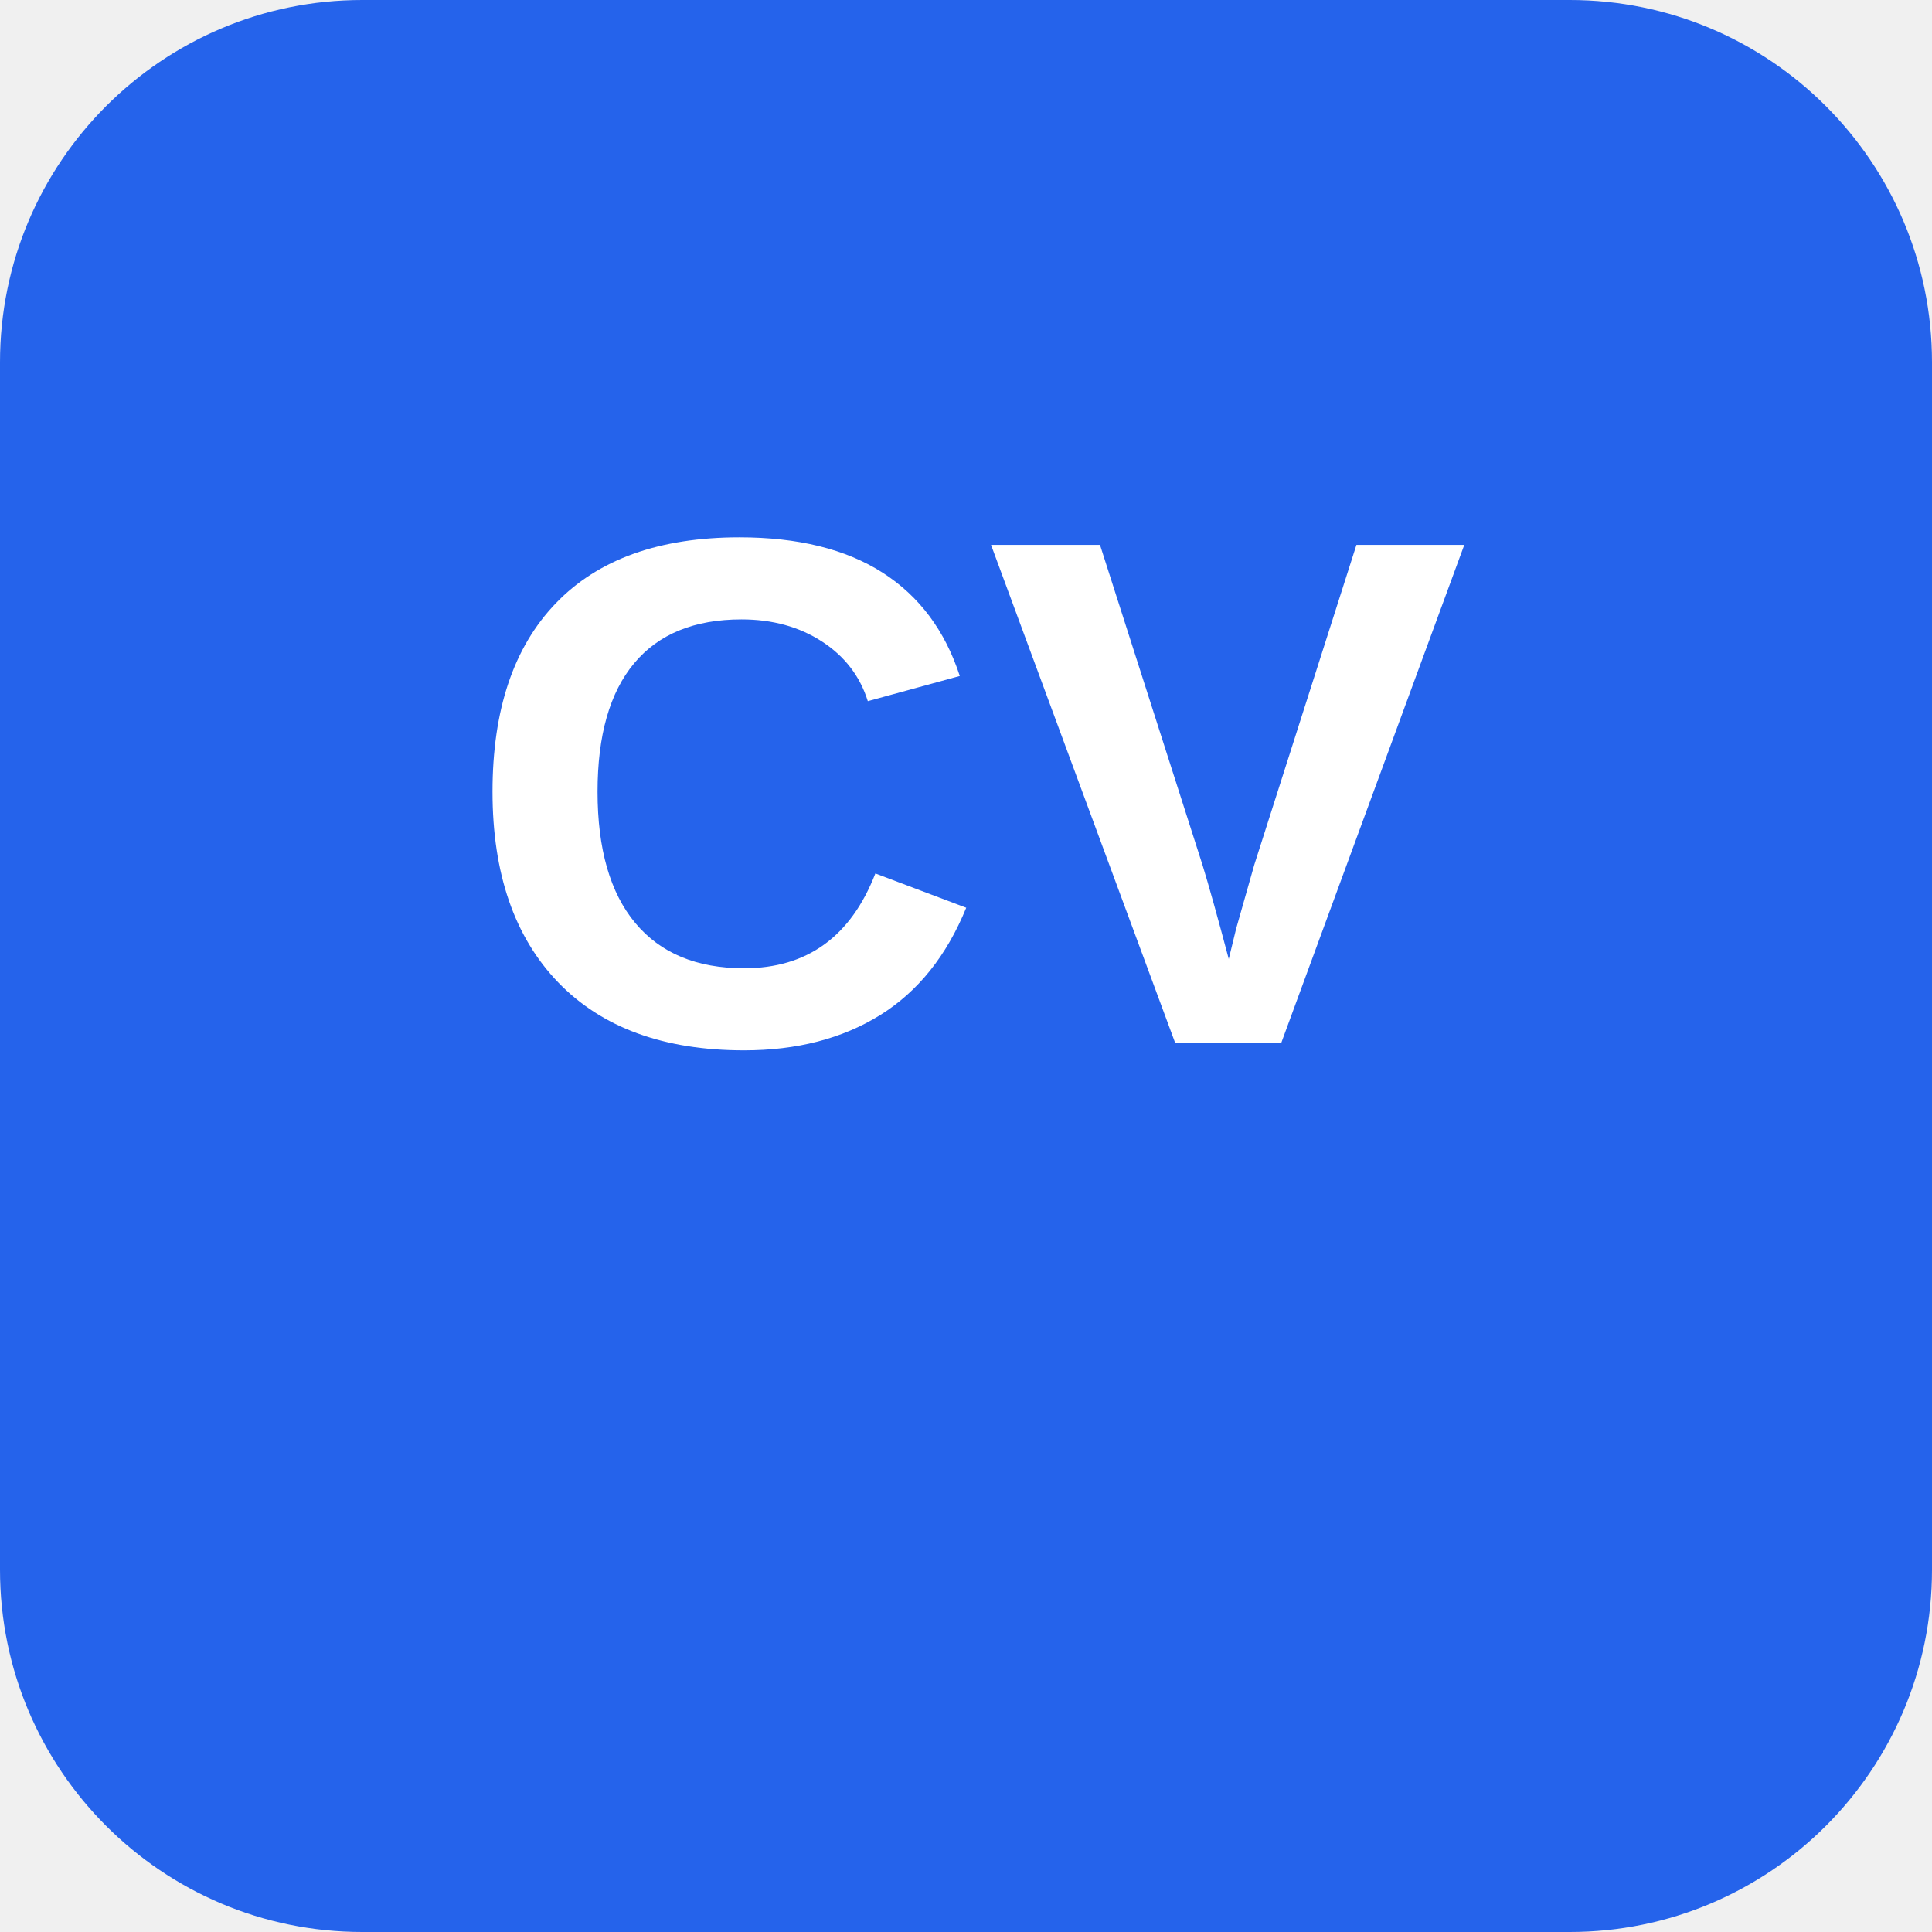
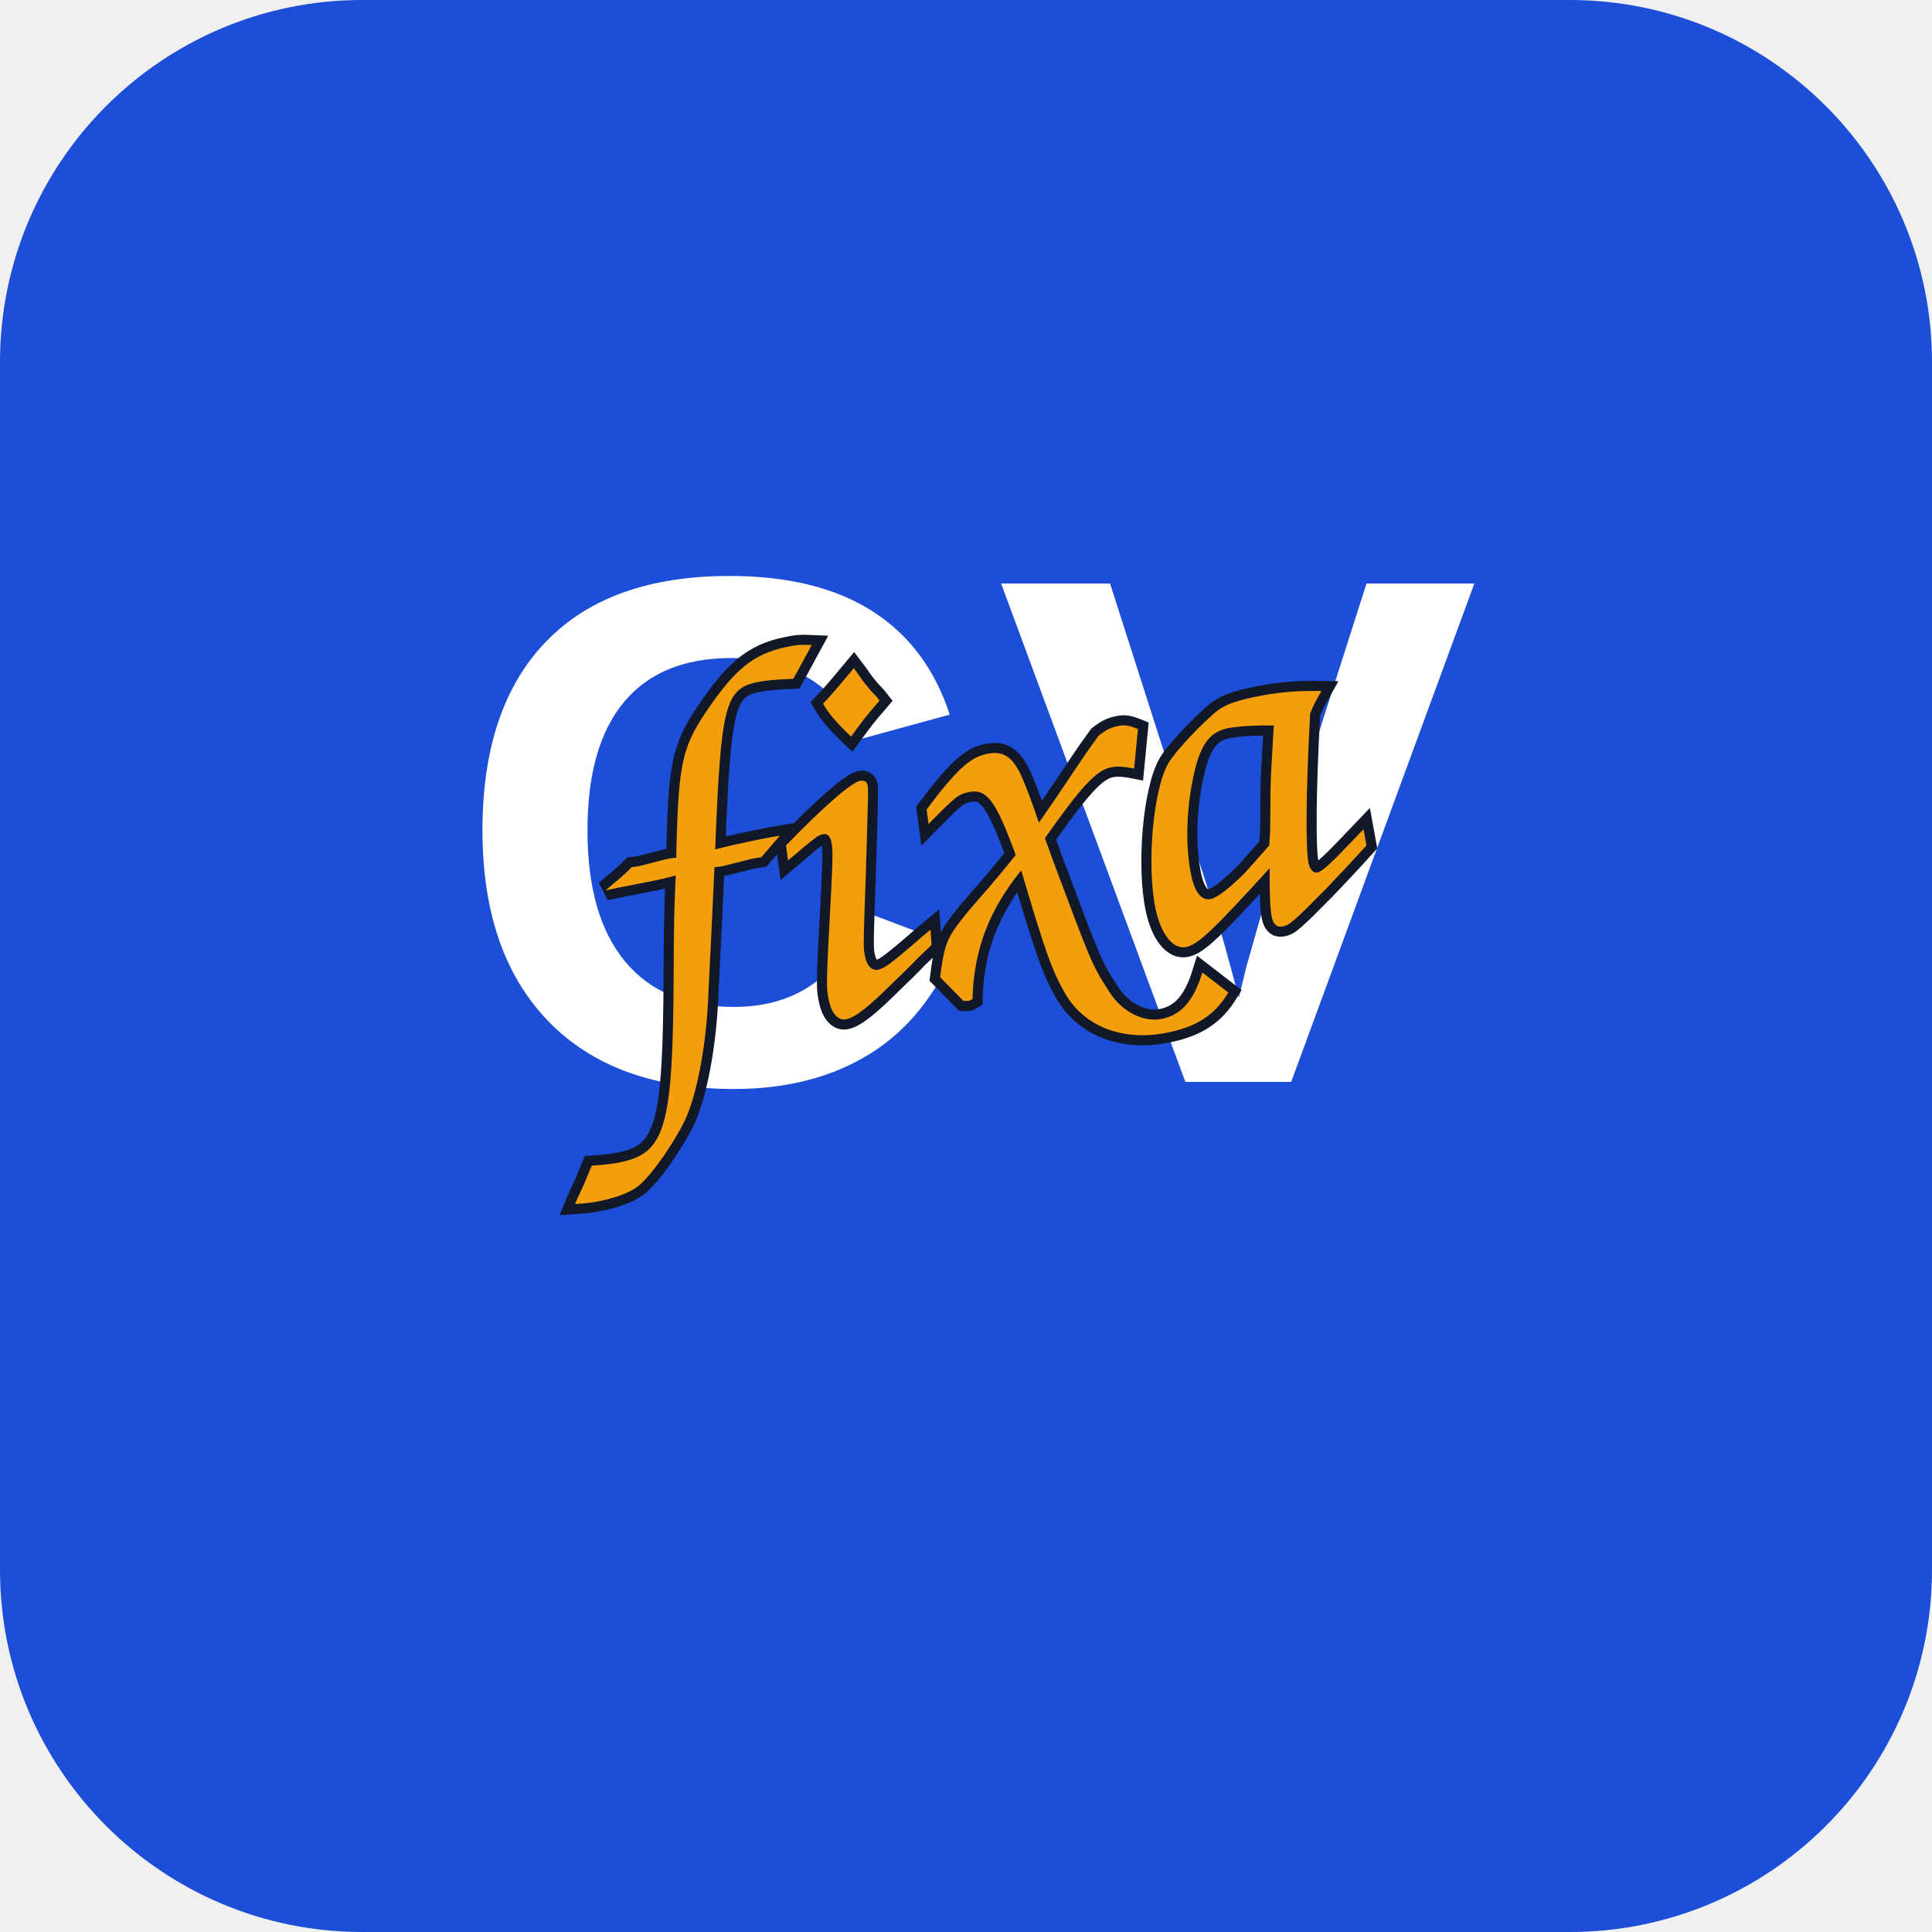
<svg xmlns="http://www.w3.org/2000/svg" width="192" height="192" viewBox="0 0 192 192">
-   <rect width="192" height="192" rx="36" fill="#2563eb" />
-   <text x="50%" y="54%" text-anchor="middle" font-family="Arial, Helvetica, sans-serif" font-size="72" font-weight="700" fill="#ffffff">CV</text>
+   <rect width="192" height="192" rx="36" fill="#1d4ed8" />
+   <text x="50%" y="56%" text-anchor="middle" font-family="Arial Black, Arial, Helvetica, sans-serif" font-size="72" font-weight="800" fill="#ffffff" letter-spacing="2">CV</text>
+   <g transform="rotate(-12 96 96)">
+     <text x="50%" y="98" text-anchor="middle" font-family="Brush Script MT, Segoe Script, Comic Sans MS, cursive" font-size="54" fill="#f59e0b" stroke="#111827" stroke-width="2" paint-order="stroke">fixa</text>
+   </g>
</svg>
